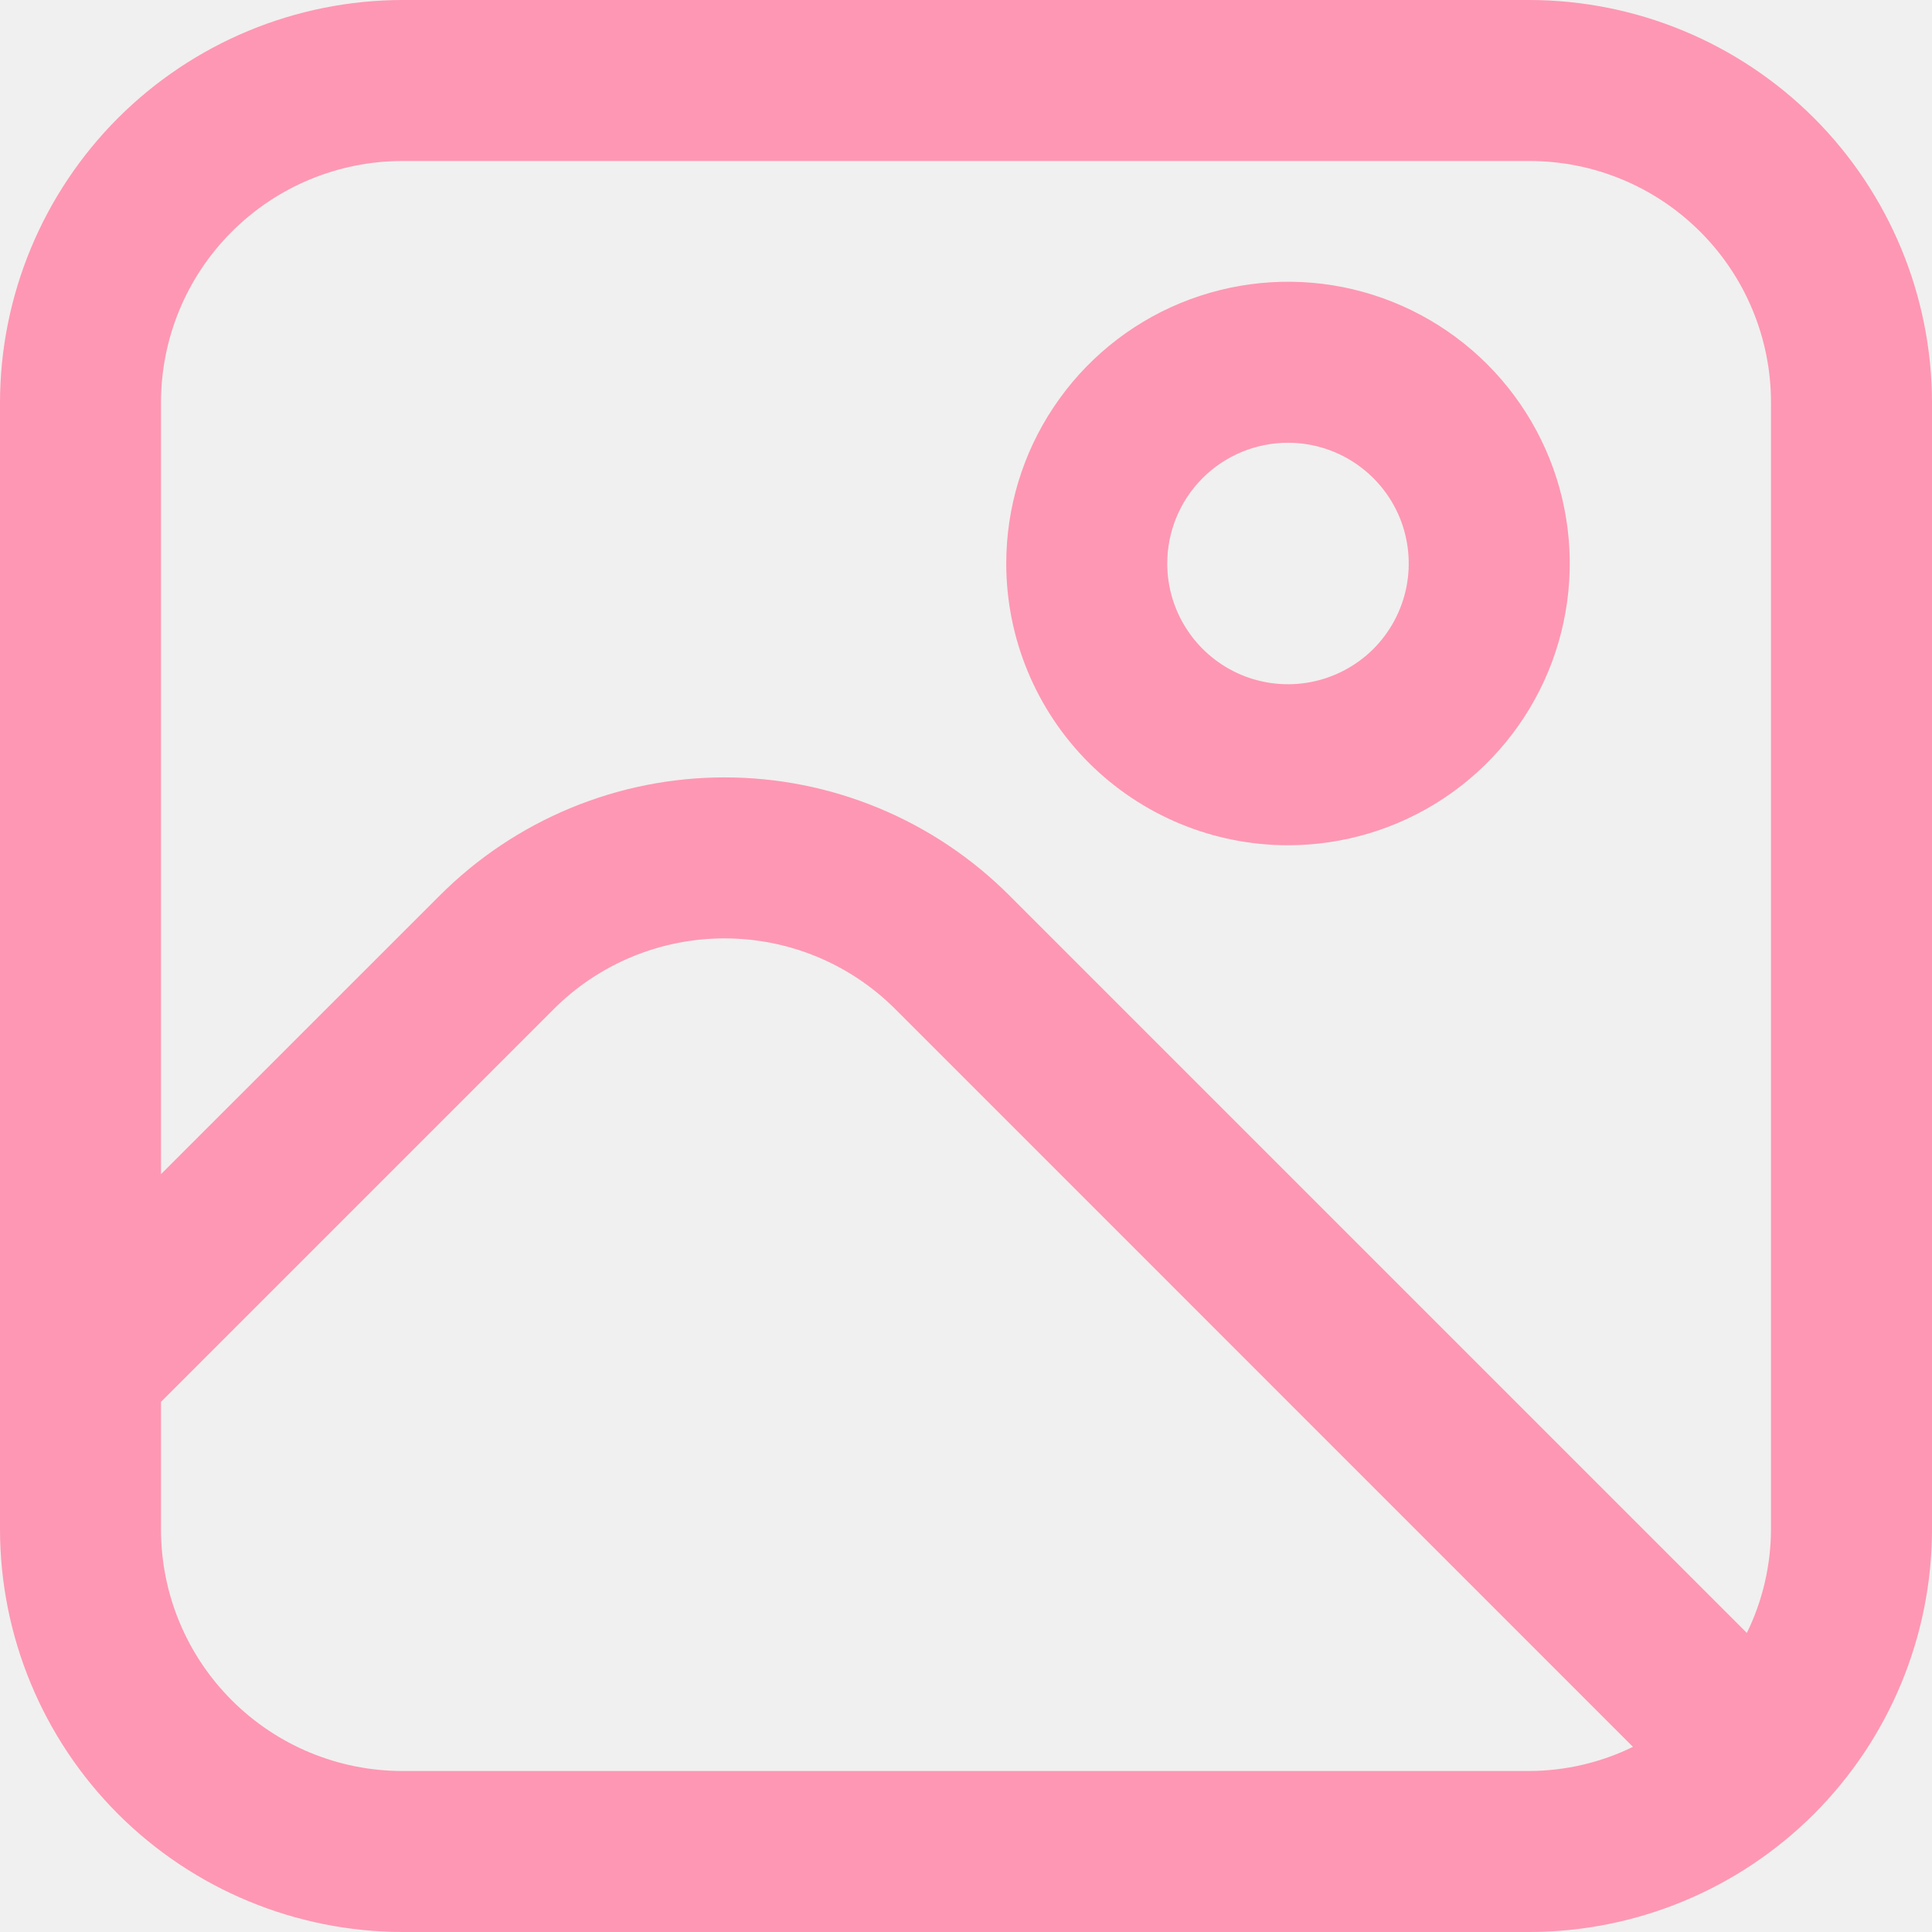
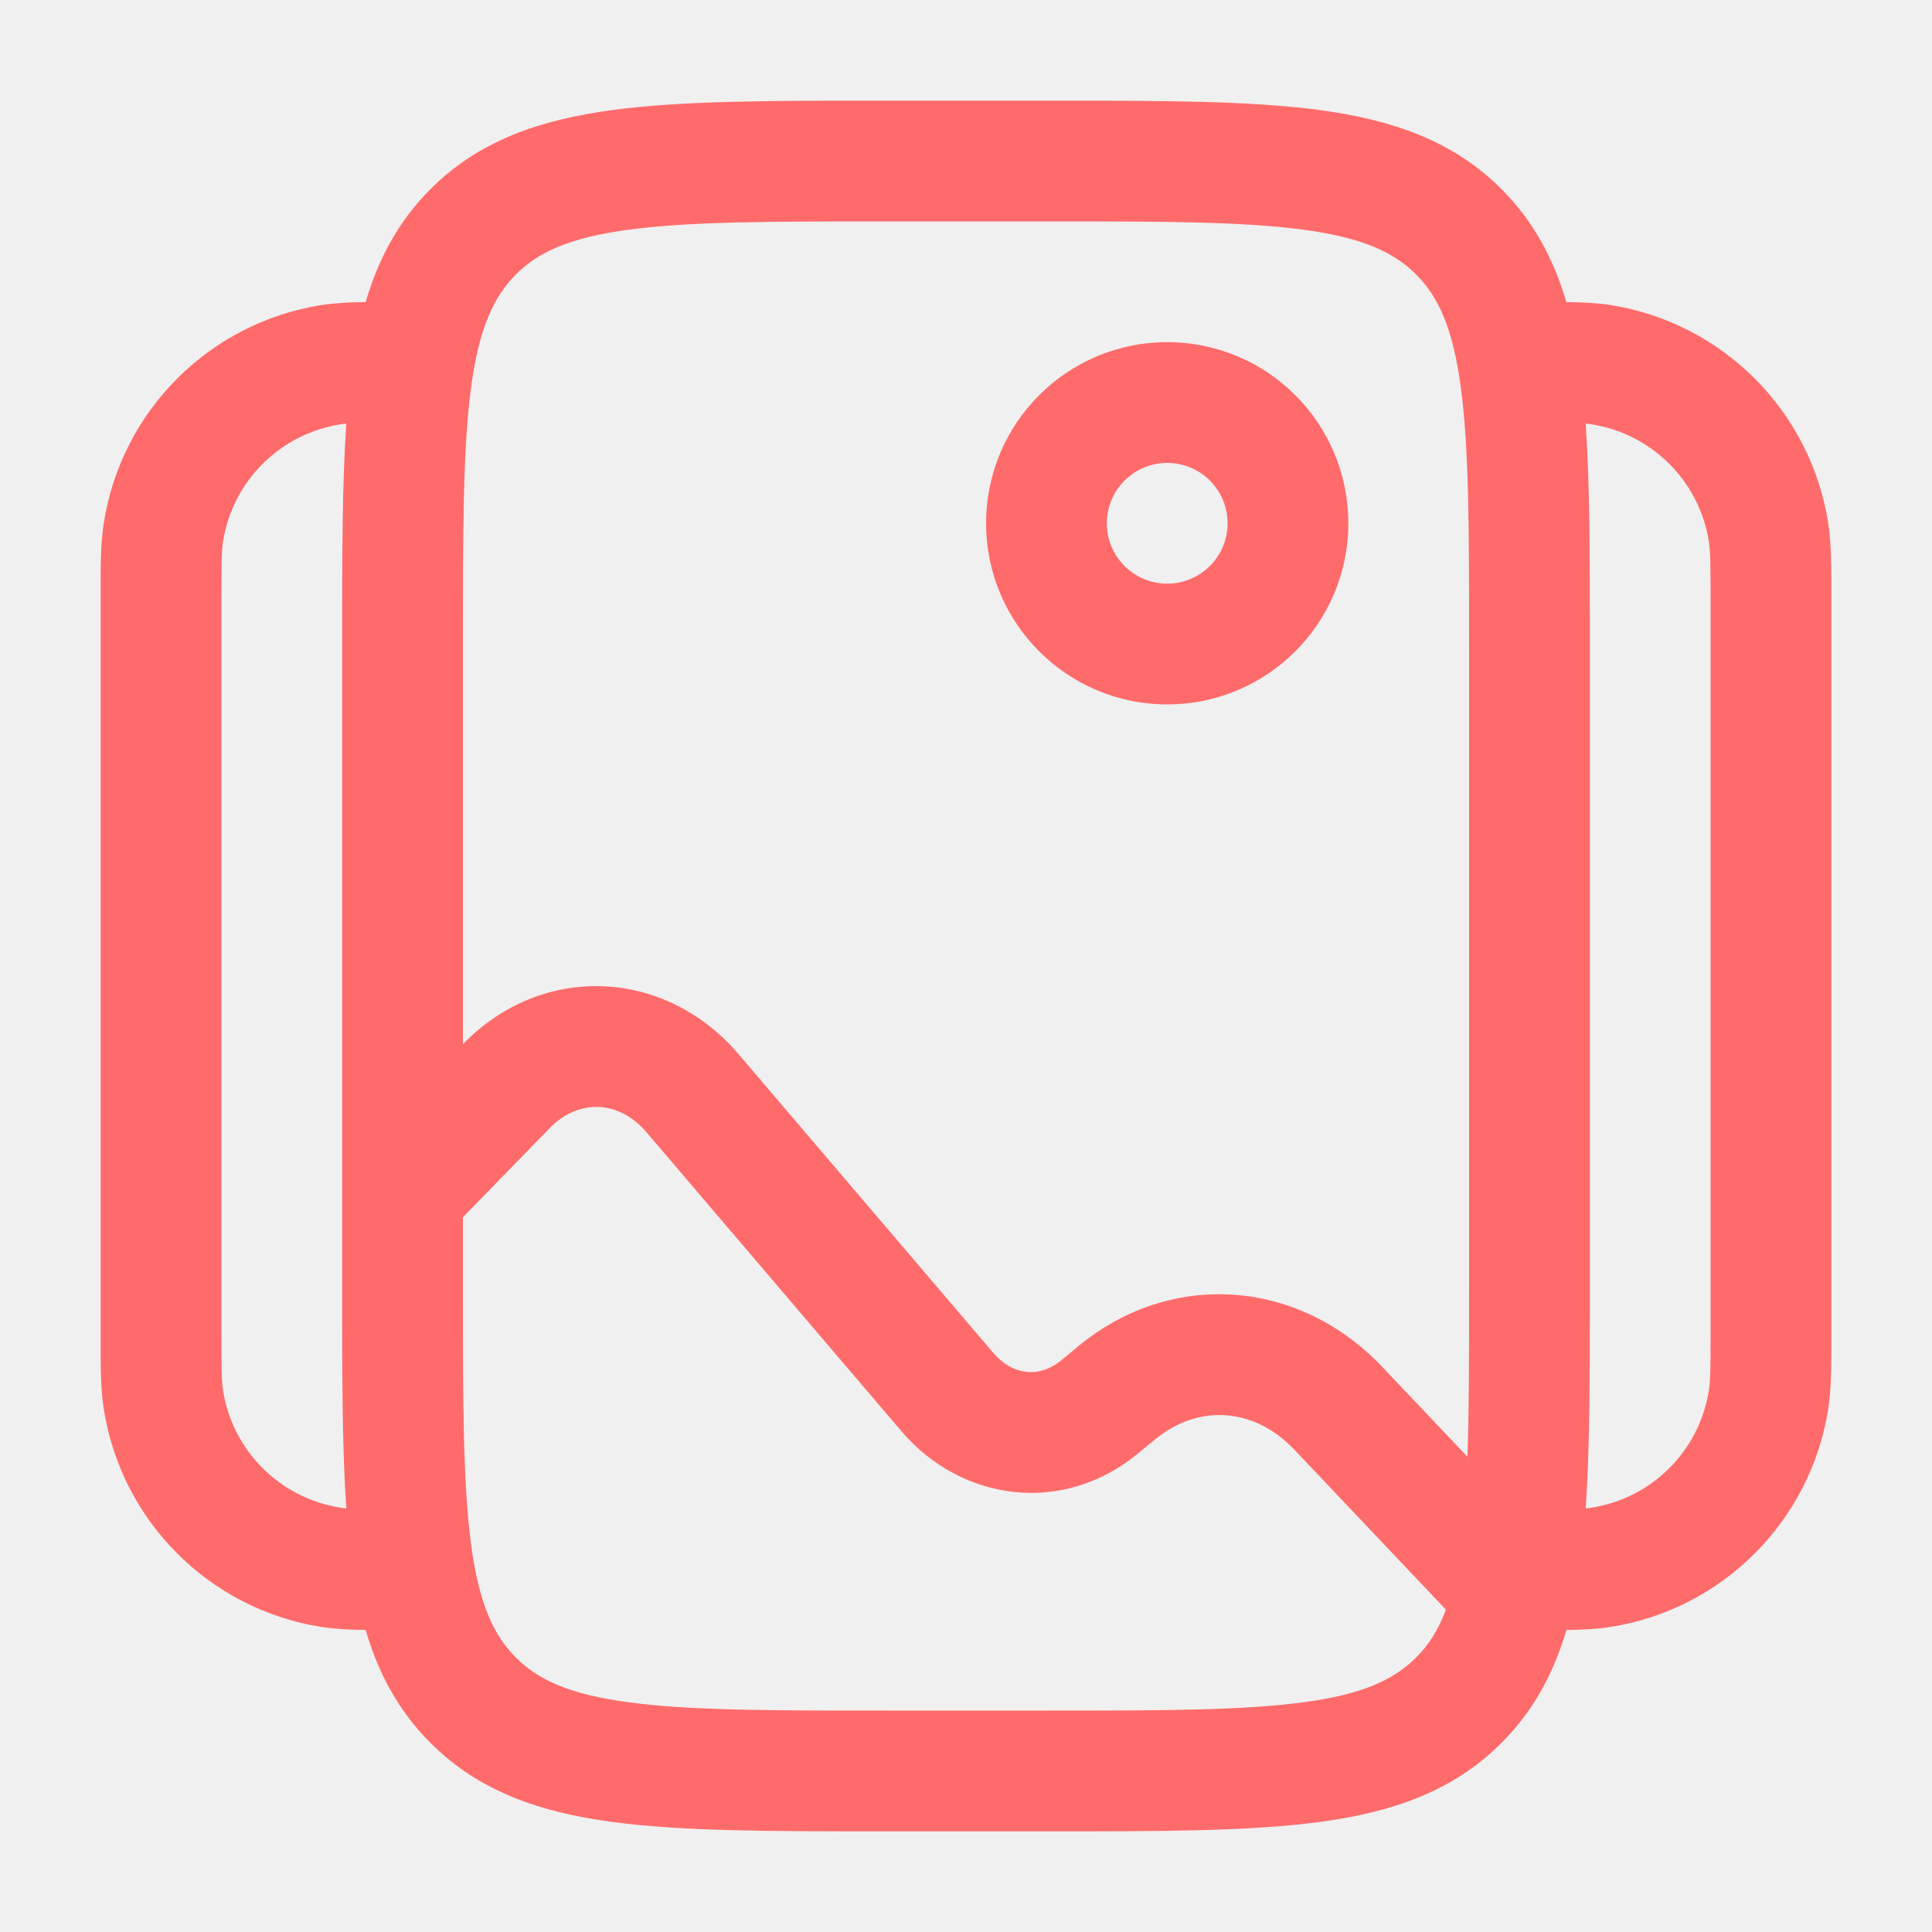
- <svg xmlns="http://www.w3.org/2000/svg" width="24" height="24" viewBox="0 0 24 24" fill="none">
-   <g clip-path="url(#clip0_2_3084)">
-     <path d="M19 0H5C3.674 0.002 2.404 0.529 1.466 1.466C0.529 2.404 0.002 3.674 0 5L0 19C0.002 20.326 0.529 21.596 1.466 22.534C2.404 23.471 3.674 23.998 5 24H19C20.326 23.998 21.596 23.471 22.534 22.534C23.471 21.596 23.998 20.326 24 19V5C23.998 3.674 23.471 2.404 22.534 1.466C21.596 0.529 20.326 0.002 19 0ZM5 2H19C19.796 2 20.559 2.316 21.121 2.879C21.684 3.441 22 4.204 22 5V19C21.998 19.445 21.896 19.885 21.7 20.285L12.537 11.122C12.073 10.658 11.521 10.289 10.915 10.038C10.308 9.786 9.658 9.657 9.001 9.657C8.344 9.657 7.694 9.786 7.087 10.038C6.481 10.289 5.929 10.658 5.465 11.122L2 14.586V5C2 4.204 2.316 3.441 2.879 2.879C3.441 2.316 4.204 2 5 2ZM5 22C4.204 22 3.441 21.684 2.879 21.121C2.316 20.559 2 19.796 2 19V17.414L6.878 12.536C7.157 12.257 7.487 12.036 7.852 11.885C8.216 11.734 8.606 11.657 9 11.657C9.394 11.657 9.784 11.734 10.149 11.885C10.513 12.036 10.843 12.257 11.122 12.536L20.285 21.7C19.885 21.896 19.445 21.998 19 22H5Z" fill="#FE97B3" />
-     <path d="M16 10.5C16.692 10.5 17.369 10.295 17.945 9.91C18.52 9.526 18.969 8.979 19.234 8.339C19.498 7.7 19.568 6.996 19.433 6.317C19.298 5.638 18.964 5.015 18.475 4.525C17.985 4.036 17.362 3.702 16.683 3.567C16.004 3.432 15.3 3.502 14.661 3.766C14.021 4.031 13.474 4.48 13.09 5.056C12.705 5.631 12.5 6.308 12.5 7C12.5 7.928 12.869 8.819 13.525 9.475C14.181 10.131 15.072 10.5 16 10.5ZM16 5.5C16.297 5.5 16.587 5.588 16.833 5.753C17.08 5.918 17.272 6.152 17.386 6.426C17.499 6.7 17.529 7.002 17.471 7.293C17.413 7.584 17.27 7.851 17.061 8.061C16.851 8.27 16.584 8.413 16.293 8.471C16.002 8.529 15.7 8.499 15.426 8.386C15.152 8.272 14.918 8.08 14.753 7.833C14.588 7.587 14.5 7.297 14.5 7C14.5 6.602 14.658 6.221 14.939 5.939C15.221 5.658 15.602 5.5 16 5.5Z" fill="#FE97B3" />
-   </g>
-   <defs>
-     <clipPath id="clip0_2_3084">
-       <rect width="24" height="24" fill="white" />
-     </clipPath>
-   </defs>
+ <svg xmlns="http://www.w3.org/2000/svg" width="20" height="20" viewBox="0 0 20 20" fill="none">
+   <path fill-rule="evenodd" clip-rule="evenodd" d="M9.121 1.042H10.879C12.019 1.042 12.937 1.042 13.66 1.139C14.41 1.24 15.041 1.455 15.543 1.957C15.876 2.291 16.084 2.682 16.215 3.127C16.391 3.129 16.538 3.137 16.674 3.158C17.832 3.342 18.741 4.251 18.925 5.41C18.958 5.621 18.958 5.861 18.958 6.196C18.958 6.214 18.958 6.232 18.958 6.25V13.75C18.958 13.768 18.958 13.786 18.958 13.804C18.958 14.139 18.958 14.379 18.925 14.59C18.741 15.749 17.832 16.658 16.674 16.842C16.538 16.863 16.391 16.871 16.215 16.874C16.084 17.319 15.876 17.71 15.543 18.043C15.041 18.545 14.41 18.761 13.66 18.861C12.937 18.958 12.019 18.958 10.879 18.958H9.121C7.981 18.958 7.063 18.958 6.34 18.861C5.59 18.761 4.958 18.545 4.457 18.043C4.123 17.71 3.916 17.319 3.785 16.874C3.609 16.871 3.462 16.863 3.326 16.842C2.167 16.658 1.258 15.749 1.075 14.59C1.041 14.379 1.041 14.139 1.042 13.804C1.042 13.786 1.042 13.768 1.042 13.75V6.25C1.042 6.232 1.042 6.214 1.042 6.196C1.041 5.861 1.041 5.621 1.075 5.41C1.258 4.251 2.167 3.342 3.326 3.158C3.462 3.137 3.609 3.129 3.785 3.127C3.916 2.682 4.123 2.291 4.457 1.957C4.958 1.455 5.59 1.24 6.34 1.139C7.063 1.042 7.981 1.042 9.121 1.042ZM3.585 4.385C3.561 4.387 3.541 4.39 3.522 4.393C2.898 4.492 2.408 4.981 2.309 5.605C2.293 5.706 2.292 5.839 2.292 6.25V13.75C2.292 14.161 2.293 14.294 2.309 14.395C2.408 15.019 2.898 15.508 3.522 15.607C3.541 15.61 3.561 15.613 3.585 15.615C3.542 14.991 3.542 14.25 3.542 13.379L3.542 12.347C3.542 12.347 3.542 12.346 3.542 12.346L3.542 6.621C3.542 5.751 3.542 5.009 3.585 4.385ZM4.792 12.601V13.333C4.792 14.53 4.793 15.364 4.877 15.993C4.96 16.605 5.11 16.929 5.341 17.159C5.571 17.39 5.895 17.54 6.507 17.622C7.136 17.707 7.97 17.708 9.167 17.708H10.833C12.029 17.708 12.864 17.707 13.493 17.622C14.105 17.54 14.428 17.39 14.659 17.159C14.786 17.033 14.888 16.878 14.968 16.663L13.4 15.008C12.981 14.565 12.401 14.535 11.96 14.899L11.777 15.049C11.013 15.679 9.962 15.555 9.329 14.813L6.695 11.724C6.403 11.382 5.987 11.374 5.69 11.679L4.792 12.601ZM15.191 15.08L14.307 14.148C13.45 13.243 12.129 13.139 11.165 13.934L10.982 14.085C10.769 14.26 10.491 14.249 10.28 14.002L7.646 10.913C6.886 10.022 5.616 9.964 4.794 10.807L4.792 10.81V6.667C4.792 5.471 4.793 4.636 4.877 4.007C4.96 3.395 5.11 3.072 5.341 2.841C5.571 2.61 5.895 2.46 6.507 2.378C7.136 2.293 7.97 2.292 9.167 2.292H10.833C12.029 2.292 12.864 2.293 13.493 2.378C14.105 2.46 14.428 2.61 14.659 2.841C14.89 3.072 15.04 3.395 15.122 4.007C15.207 4.636 15.208 5.471 15.208 6.667V13.333C15.208 14.027 15.208 14.599 15.191 15.08ZM16.415 15.615C16.438 15.613 16.459 15.61 16.478 15.607C17.102 15.508 17.591 15.019 17.69 14.395C17.706 14.294 17.708 14.161 17.708 13.75V6.25C17.708 5.839 17.706 5.706 17.69 5.605C17.591 4.981 17.102 4.492 16.478 4.393C16.459 4.39 16.438 4.387 16.415 4.385C16.458 5.009 16.458 5.751 16.458 6.621V13.379C16.458 14.25 16.458 14.991 16.415 15.615ZM12.083 4.792C11.738 4.792 11.458 5.072 11.458 5.417C11.458 5.762 11.738 6.042 12.083 6.042C12.428 6.042 12.708 5.762 12.708 5.417C12.708 5.072 12.428 4.792 12.083 4.792ZM10.208 5.417C10.208 4.381 11.048 3.542 12.083 3.542C13.119 3.542 13.958 4.381 13.958 5.417C13.958 6.452 13.119 7.292 12.083 7.292C11.048 7.292 10.208 6.452 10.208 5.417Z" fill="#FF6B6B" />
</svg>
